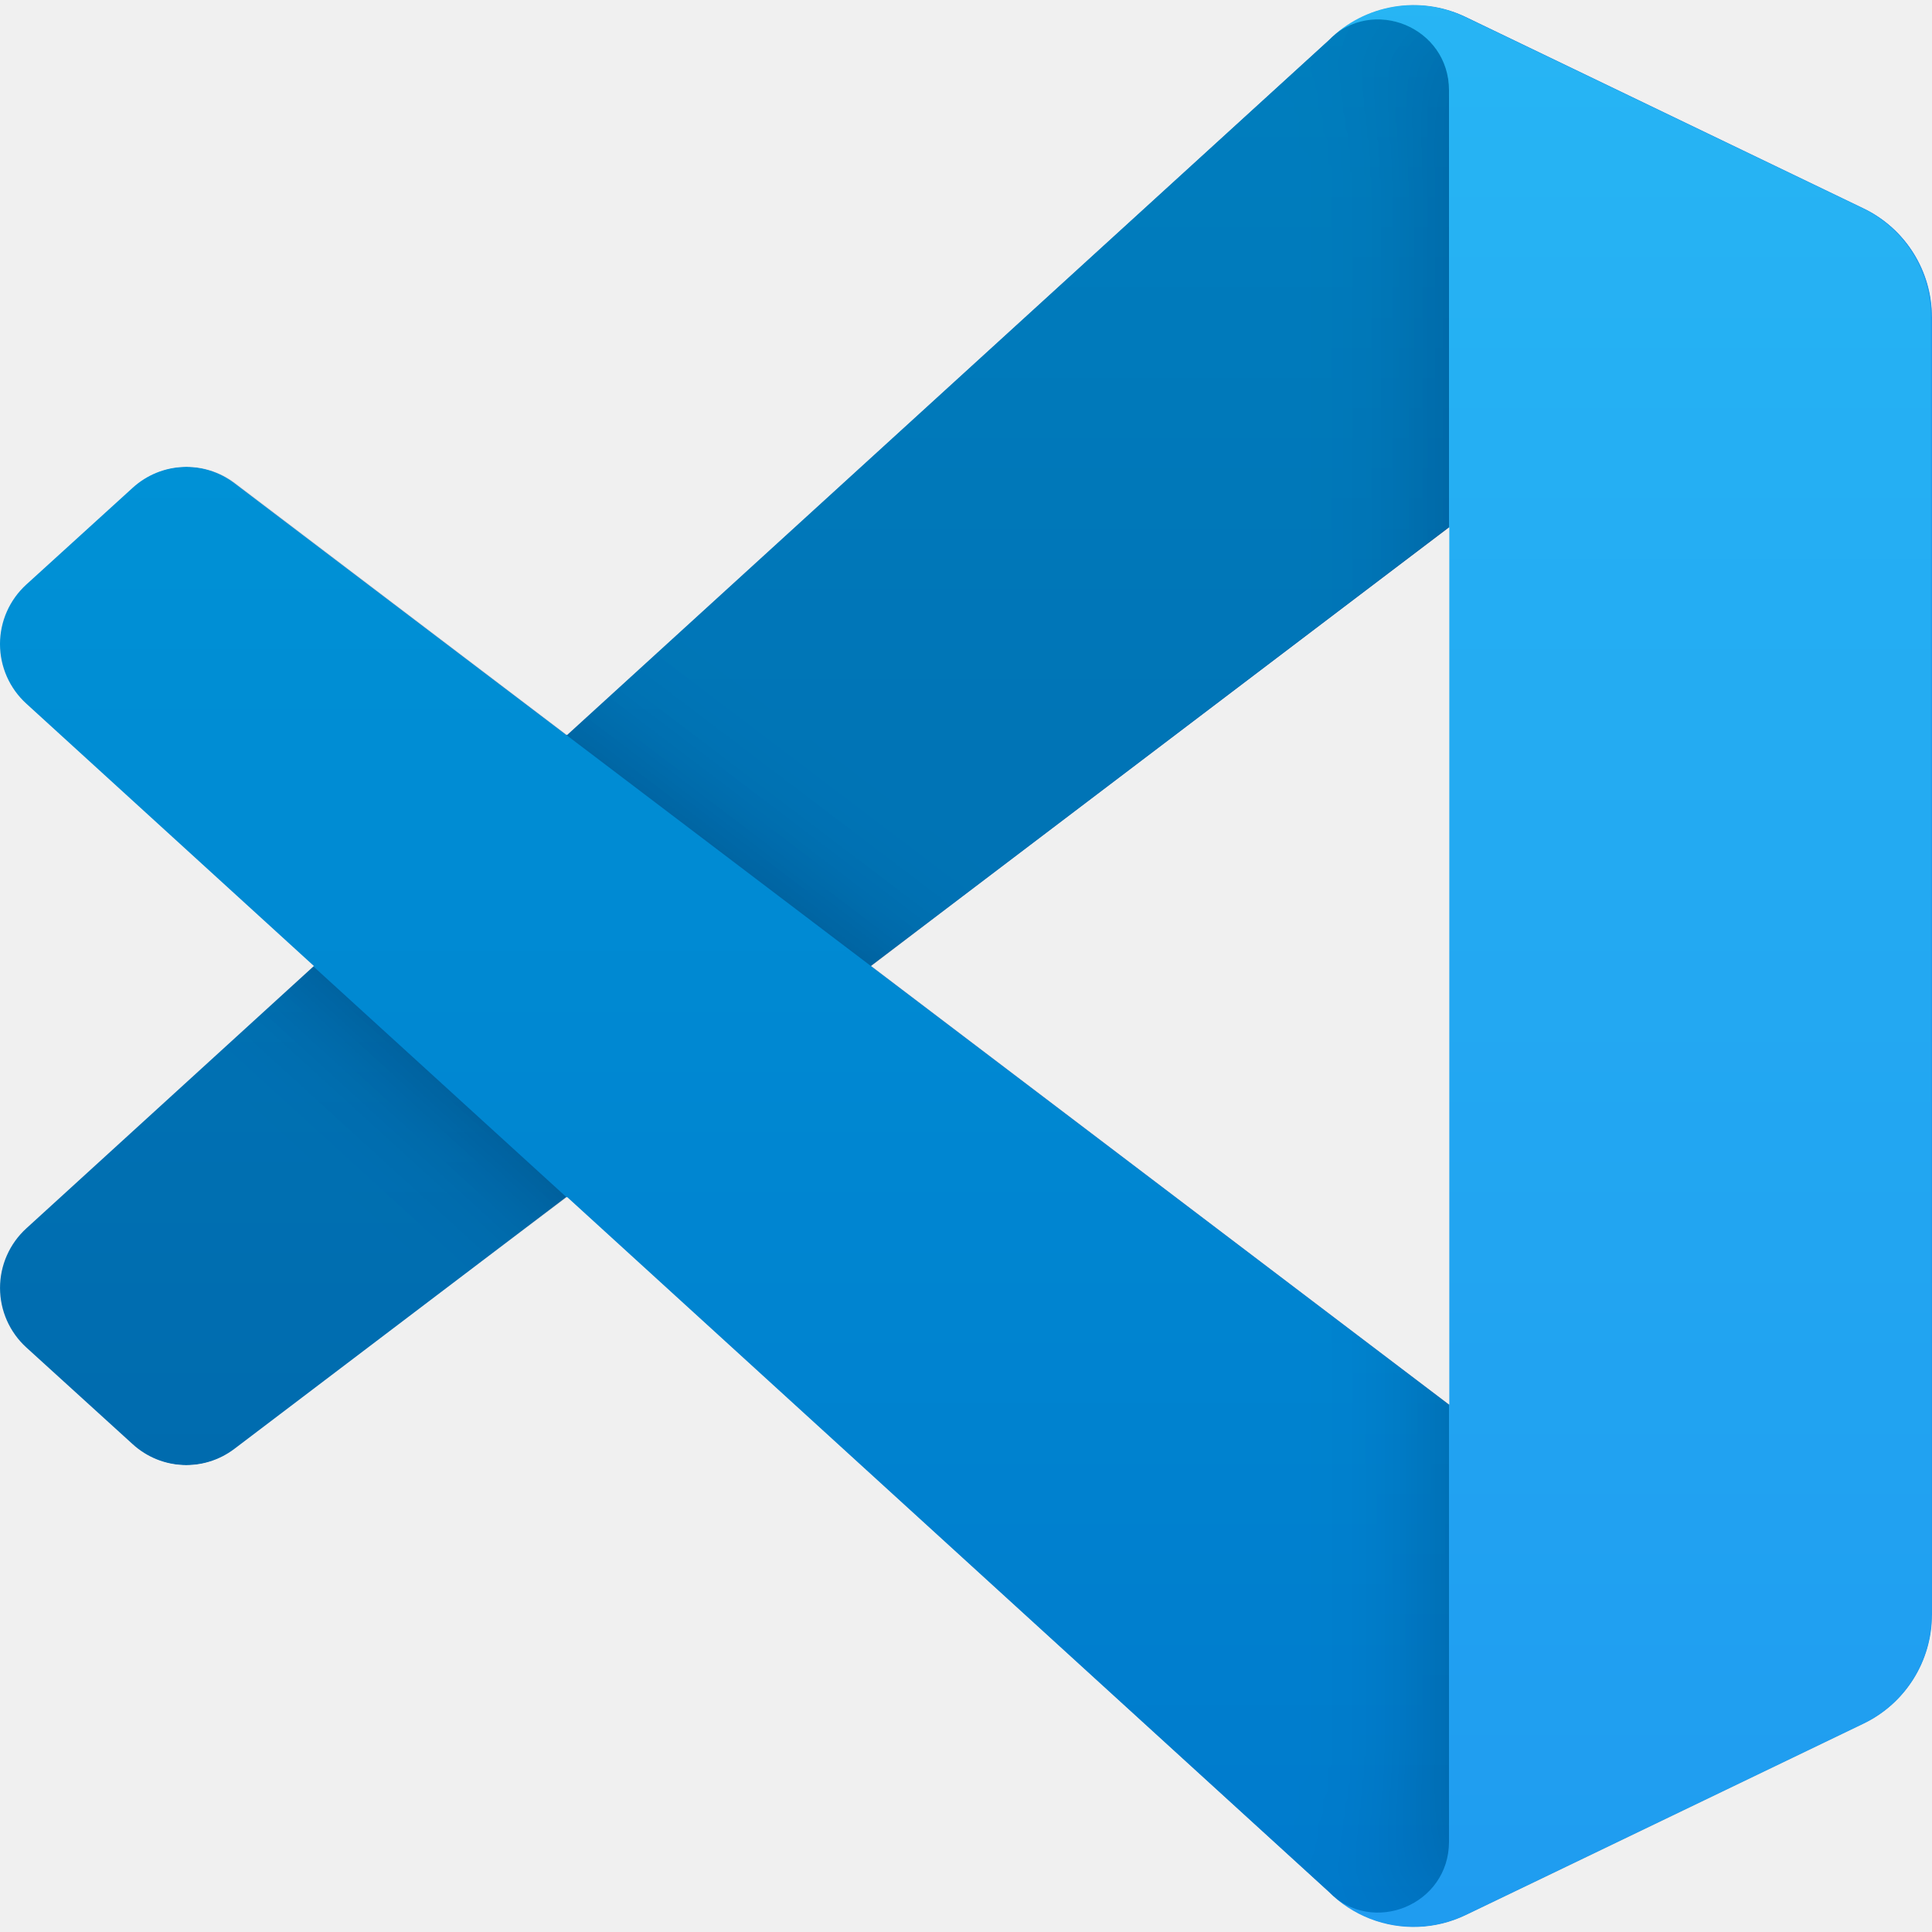
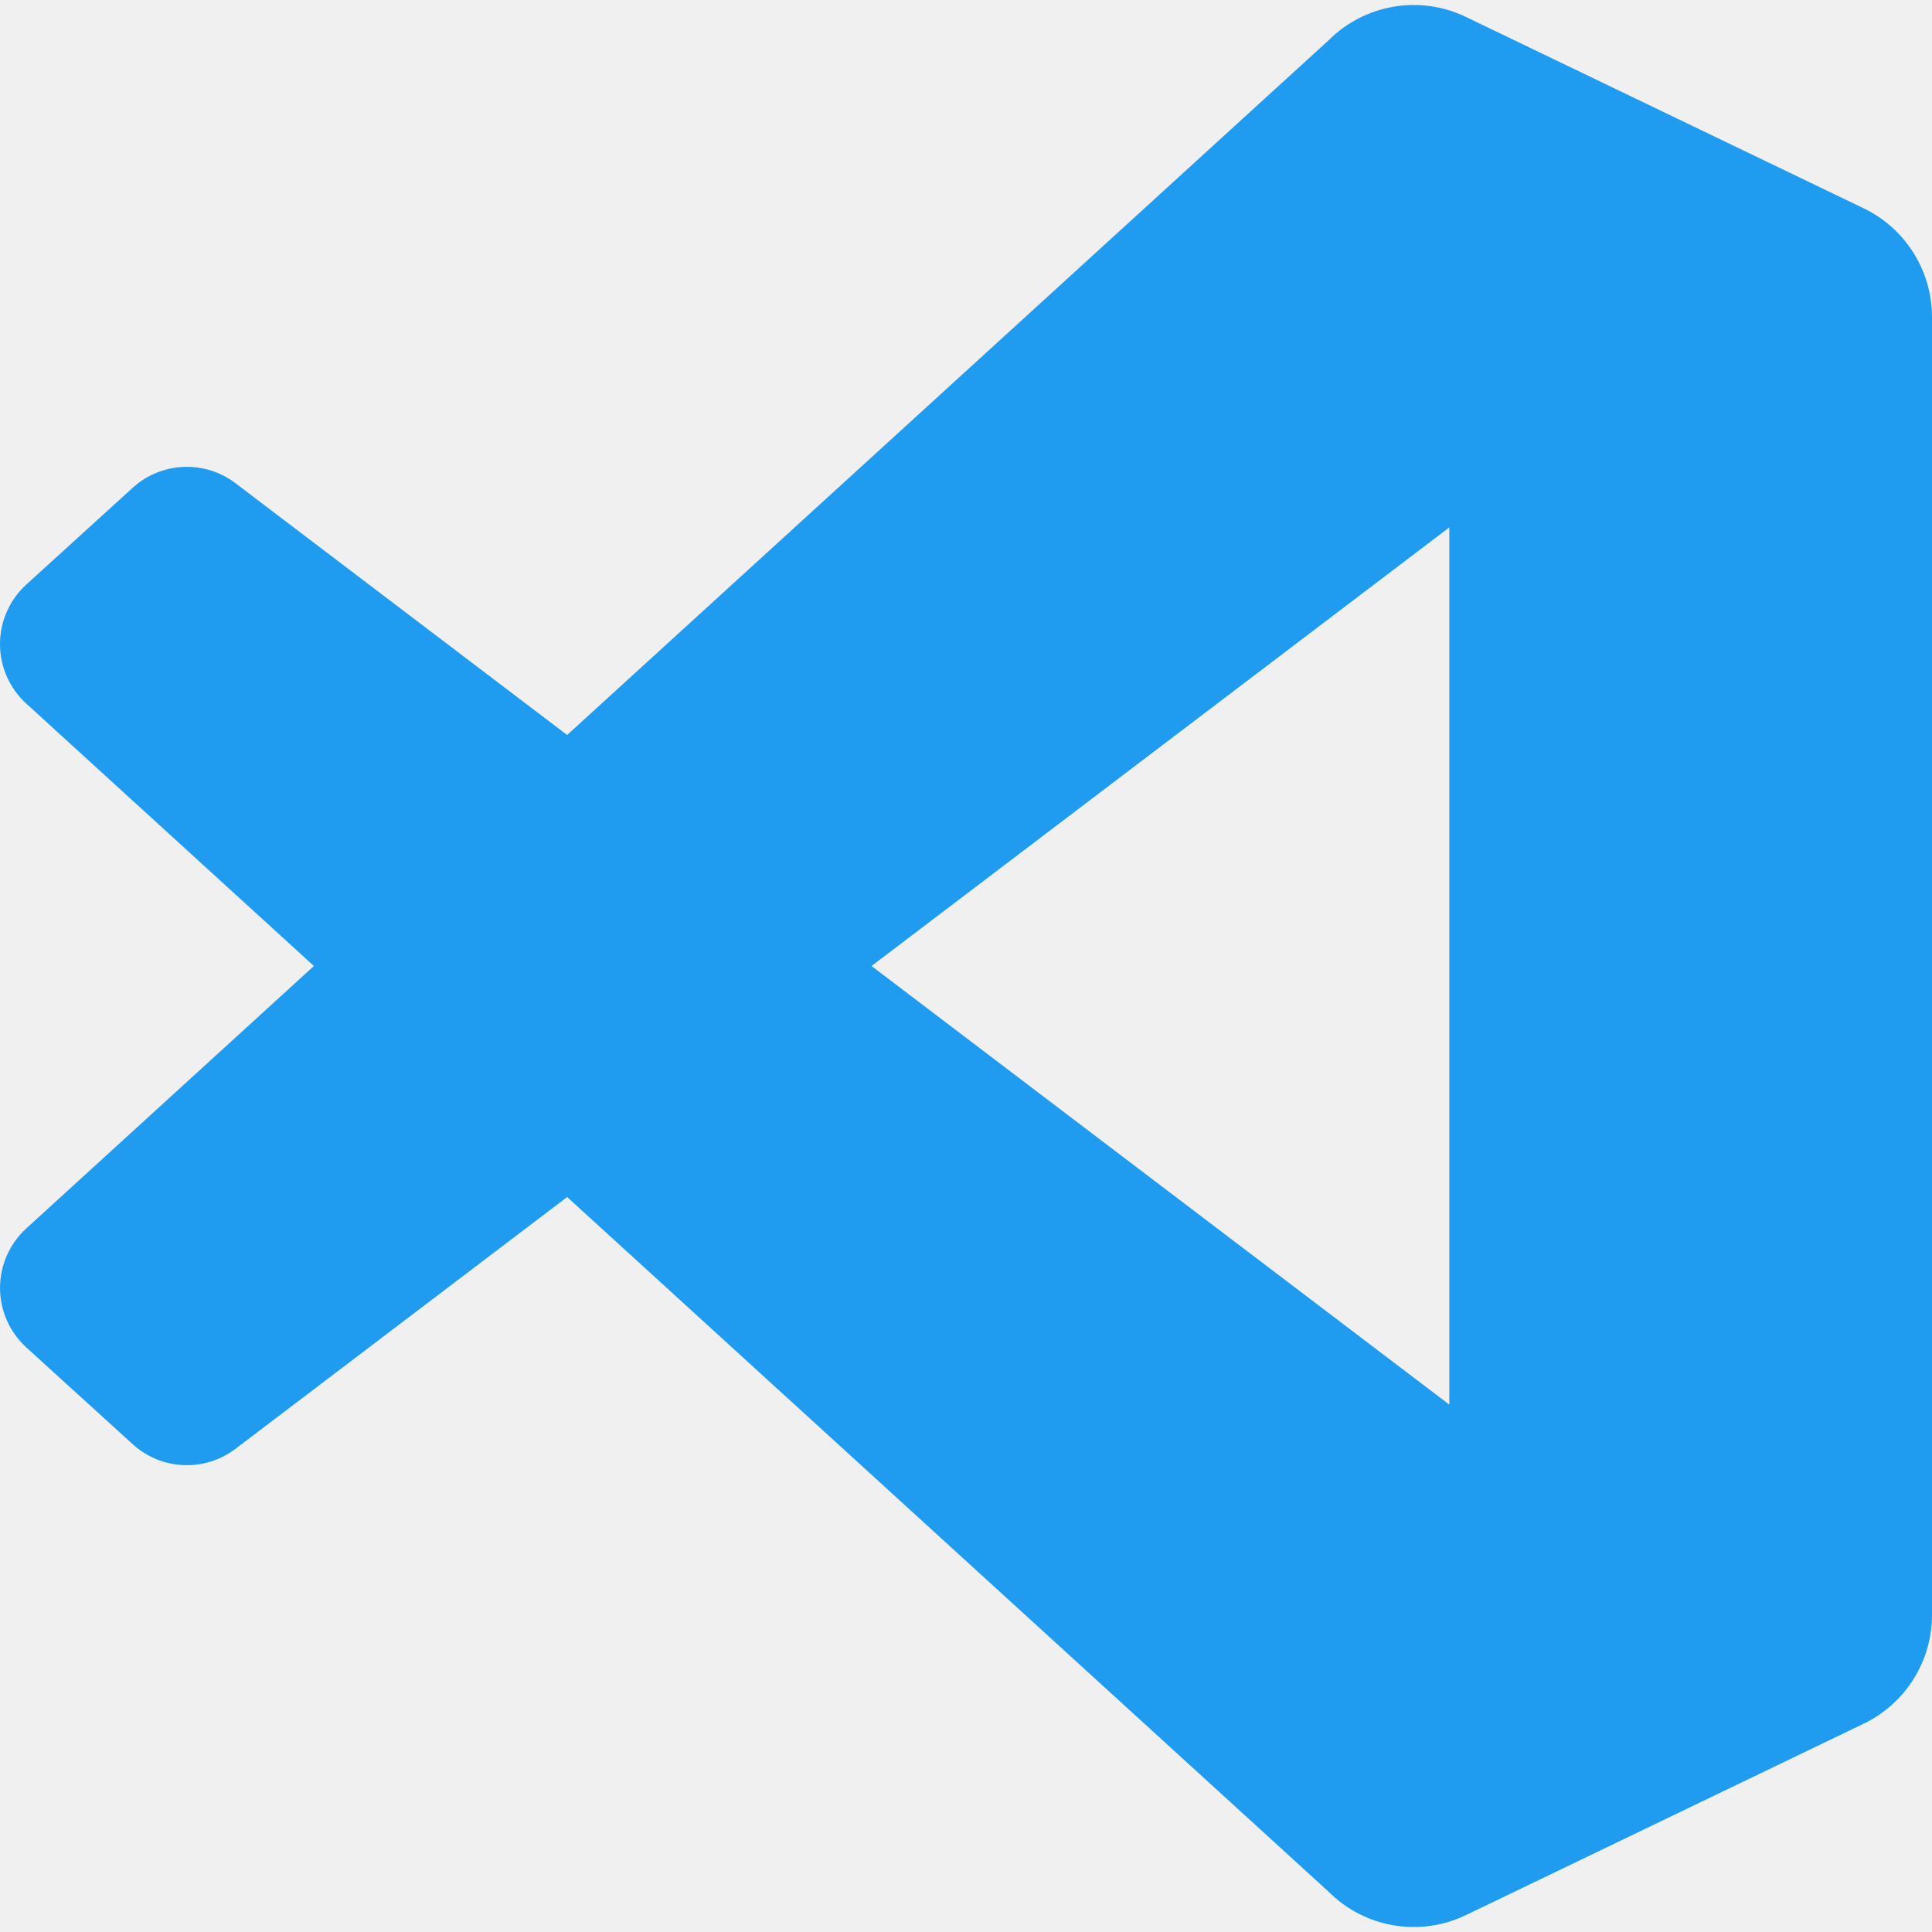
<svg viewBox="0 0 128 128">
-   <mask id="a" width="128" height="128" x="0" y="0" maskUnits="userSpaceOnUse" style="mask-type:alpha">
-     <path fill="#fff" fill-rule="evenodd" d="M90.767 127.126a7.968 7.968 0 0 0 6.35-.244l26.353-12.681a8 8 0 0 0 4.53-7.209V21.009a8 8 0 0 0-4.53-7.21L97.117 1.12a7.97 7.97 0 0 0-9.093 1.548l-50.45 46.026L15.6 32.013a5.328 5.328 0 0 0-6.807.302l-7.048 6.411a5.335 5.335 0 0 0-.006 7.888L20.796 64 1.74 81.387a5.336 5.336 0 0 0 .006 7.887l7.048 6.411a5.327 5.327 0 0 0 6.807.303l21.974-16.68 50.45 46.025a7.96 7.96 0 0 0 2.743 1.793Zm5.252-92.183L57.74 64l38.28 29.058V34.943Z" clip-rule="evenodd" />
-   </mask>
-   <g mask="url(#a)">
-     <path fill="#0065A9" d="M123.471 13.82 97.097 1.12A7.973 7.973 0 0 0 88 2.668L1.662 81.387a5.333 5.333 0 0 0 .006 7.887l7.052 6.411a5.333 5.333 0 0 0 6.811.303l103.971-78.875c3.488-2.646 8.498-.158 8.498 4.22v-.306a8.001 8.001 0 0 0-4.529-7.208Z" />
-     <g filter="url(#b)">
-       <path fill="#007ACC" d="m123.471 114.181-26.374 12.698A7.973 7.973 0 0 1 88 125.333L1.662 46.613a5.333 5.333 0 0 1 .006-7.887l7.052-6.411a5.333 5.333 0 0 1 6.811-.303l103.971 78.874c3.488 2.647 8.498.159 8.498-4.219v.306a8.001 8.001 0 0 1-4.529 7.208Z" />
-     </g>
-     <g filter="url(#c)">
-       <path fill="#1F9CF0" d="M97.098 126.882A7.977 7.977 0 0 1 88 125.333c2.952 2.952 8 .861 8-3.314V5.98c0-4.175-5.048-6.266-8-3.313a7.977 7.977 0 0 1 9.098-1.549L123.467 13.8A8 8 0 0 1 128 21.01v85.982a8 8 0 0 1-4.533 7.21l-26.369 12.681Z" />
-     </g>
-     <path fill="url(#d)" fill-rule="evenodd" d="M90.69 127.126a7.968 7.968 0 0 0 6.349-.244l26.353-12.681a8 8 0 0 0 4.53-7.21V21.009a8 8 0 0 0-4.53-7.21L97.039 1.12a7.97 7.97 0 0 0-9.093 1.548l-50.45 46.026-21.974-16.68a5.328 5.328 0 0 0-6.807.302l-7.048 6.411a5.336 5.336 0 0 0-.006 7.888L20.718 64 1.662 81.386a5.335 5.335 0 0 0 .006 7.888l7.048 6.411a5.328 5.328 0 0 0 6.807.303l21.975-16.681 50.45 46.026a7.959 7.959 0 0 0 2.742 1.793Zm5.252-92.184L57.662 64l38.28 29.057V34.943Z" clip-rule="evenodd" opacity="0.25" style="mix-blend-mode:overlay" />
-   </g>
-   <defs>
-     <filter id="b" width="144.744" height="113.408" x="-8.411" y="22.594" color-interpolation-filters="sRGB" filterUnits="userSpaceOnUse">
-       <feFlood flood-opacity="0" result="BackgroundImageFix" />
-       <feColorMatrix in="SourceAlpha" result="hardAlpha" values="0 0 0 0 0 0 0 0 0 0 0 0 0 0 0 0 0 0 127 0" />
-       <feOffset />
-       <feGaussianBlur stdDeviation="4.167" />
-       <feColorMatrix values="0 0 0 0 0 0 0 0 0 0 0 0 0 0 0 0 0 0 0.25 0" />
-       <feBlend in2="BackgroundImageFix" mode="overlay" result="effect1_dropShadow_1_36" />
-       <feBlend in="SourceGraphic" in2="effect1_dropShadow_1_36" result="shape" />
-     </filter>
-     <filter id="c" width="56.667" height="144.007" x="79.667" y="-8.004" color-interpolation-filters="sRGB" filterUnits="userSpaceOnUse">
-       <feFlood flood-opacity="0" result="BackgroundImageFix" />
-       <feColorMatrix in="SourceAlpha" result="hardAlpha" values="0 0 0 0 0 0 0 0 0 0 0 0 0 0 0 0 0 0 127 0" />
-       <feOffset />
-       <feGaussianBlur stdDeviation="4.167" />
-       <feColorMatrix values="0 0 0 0 0 0 0 0 0 0 0 0 0 0 0 0 0 0 0.25 0" />
-       <feBlend in2="BackgroundImageFix" mode="overlay" result="effect1_dropShadow_1_36" />
-       <feBlend in="SourceGraphic" in2="effect1_dropShadow_1_36" result="shape" />
-     </filter>
-     <linearGradient id="d" x1="63.922" x2="63.922" y1="0.33" y2="127.67" gradientUnits="userSpaceOnUse">
-       <stop stop-color="#fff" />
-       <stop offset="1" stop-color="#fff" stop-opacity="0" />
-     </linearGradient>
-   </defs>
+   <path fill="#1F9CF0" fill-rule="evenodd" d="M90.767 127.126a7.968 7.968 0 0 0 6.35-.244l26.353-12.681a8 8 0 0 0 4.53-7.209V21.009a8 8 0 0 0-4.53-7.21L97.117 1.12a7.97 7.97 0 0 0-9.093 1.548l-50.45 46.026L15.6 32.013a5.328 5.328 0 0 0-6.807.302l-7.048 6.411a5.335 5.335 0 0 0-.006 7.888L20.796 64 1.74 81.387a5.336 5.336 0 0 0 .006 7.887l7.048 6.411a5.327 5.327 0 0 0 6.807.303l21.974-16.68 50.45 46.025a7.96 7.96 0 0 0 2.743 1.793Zm5.252-92.183L57.74 64l38.28 29.058V34.943Z" clip-rule="evenodd" />
</svg>
